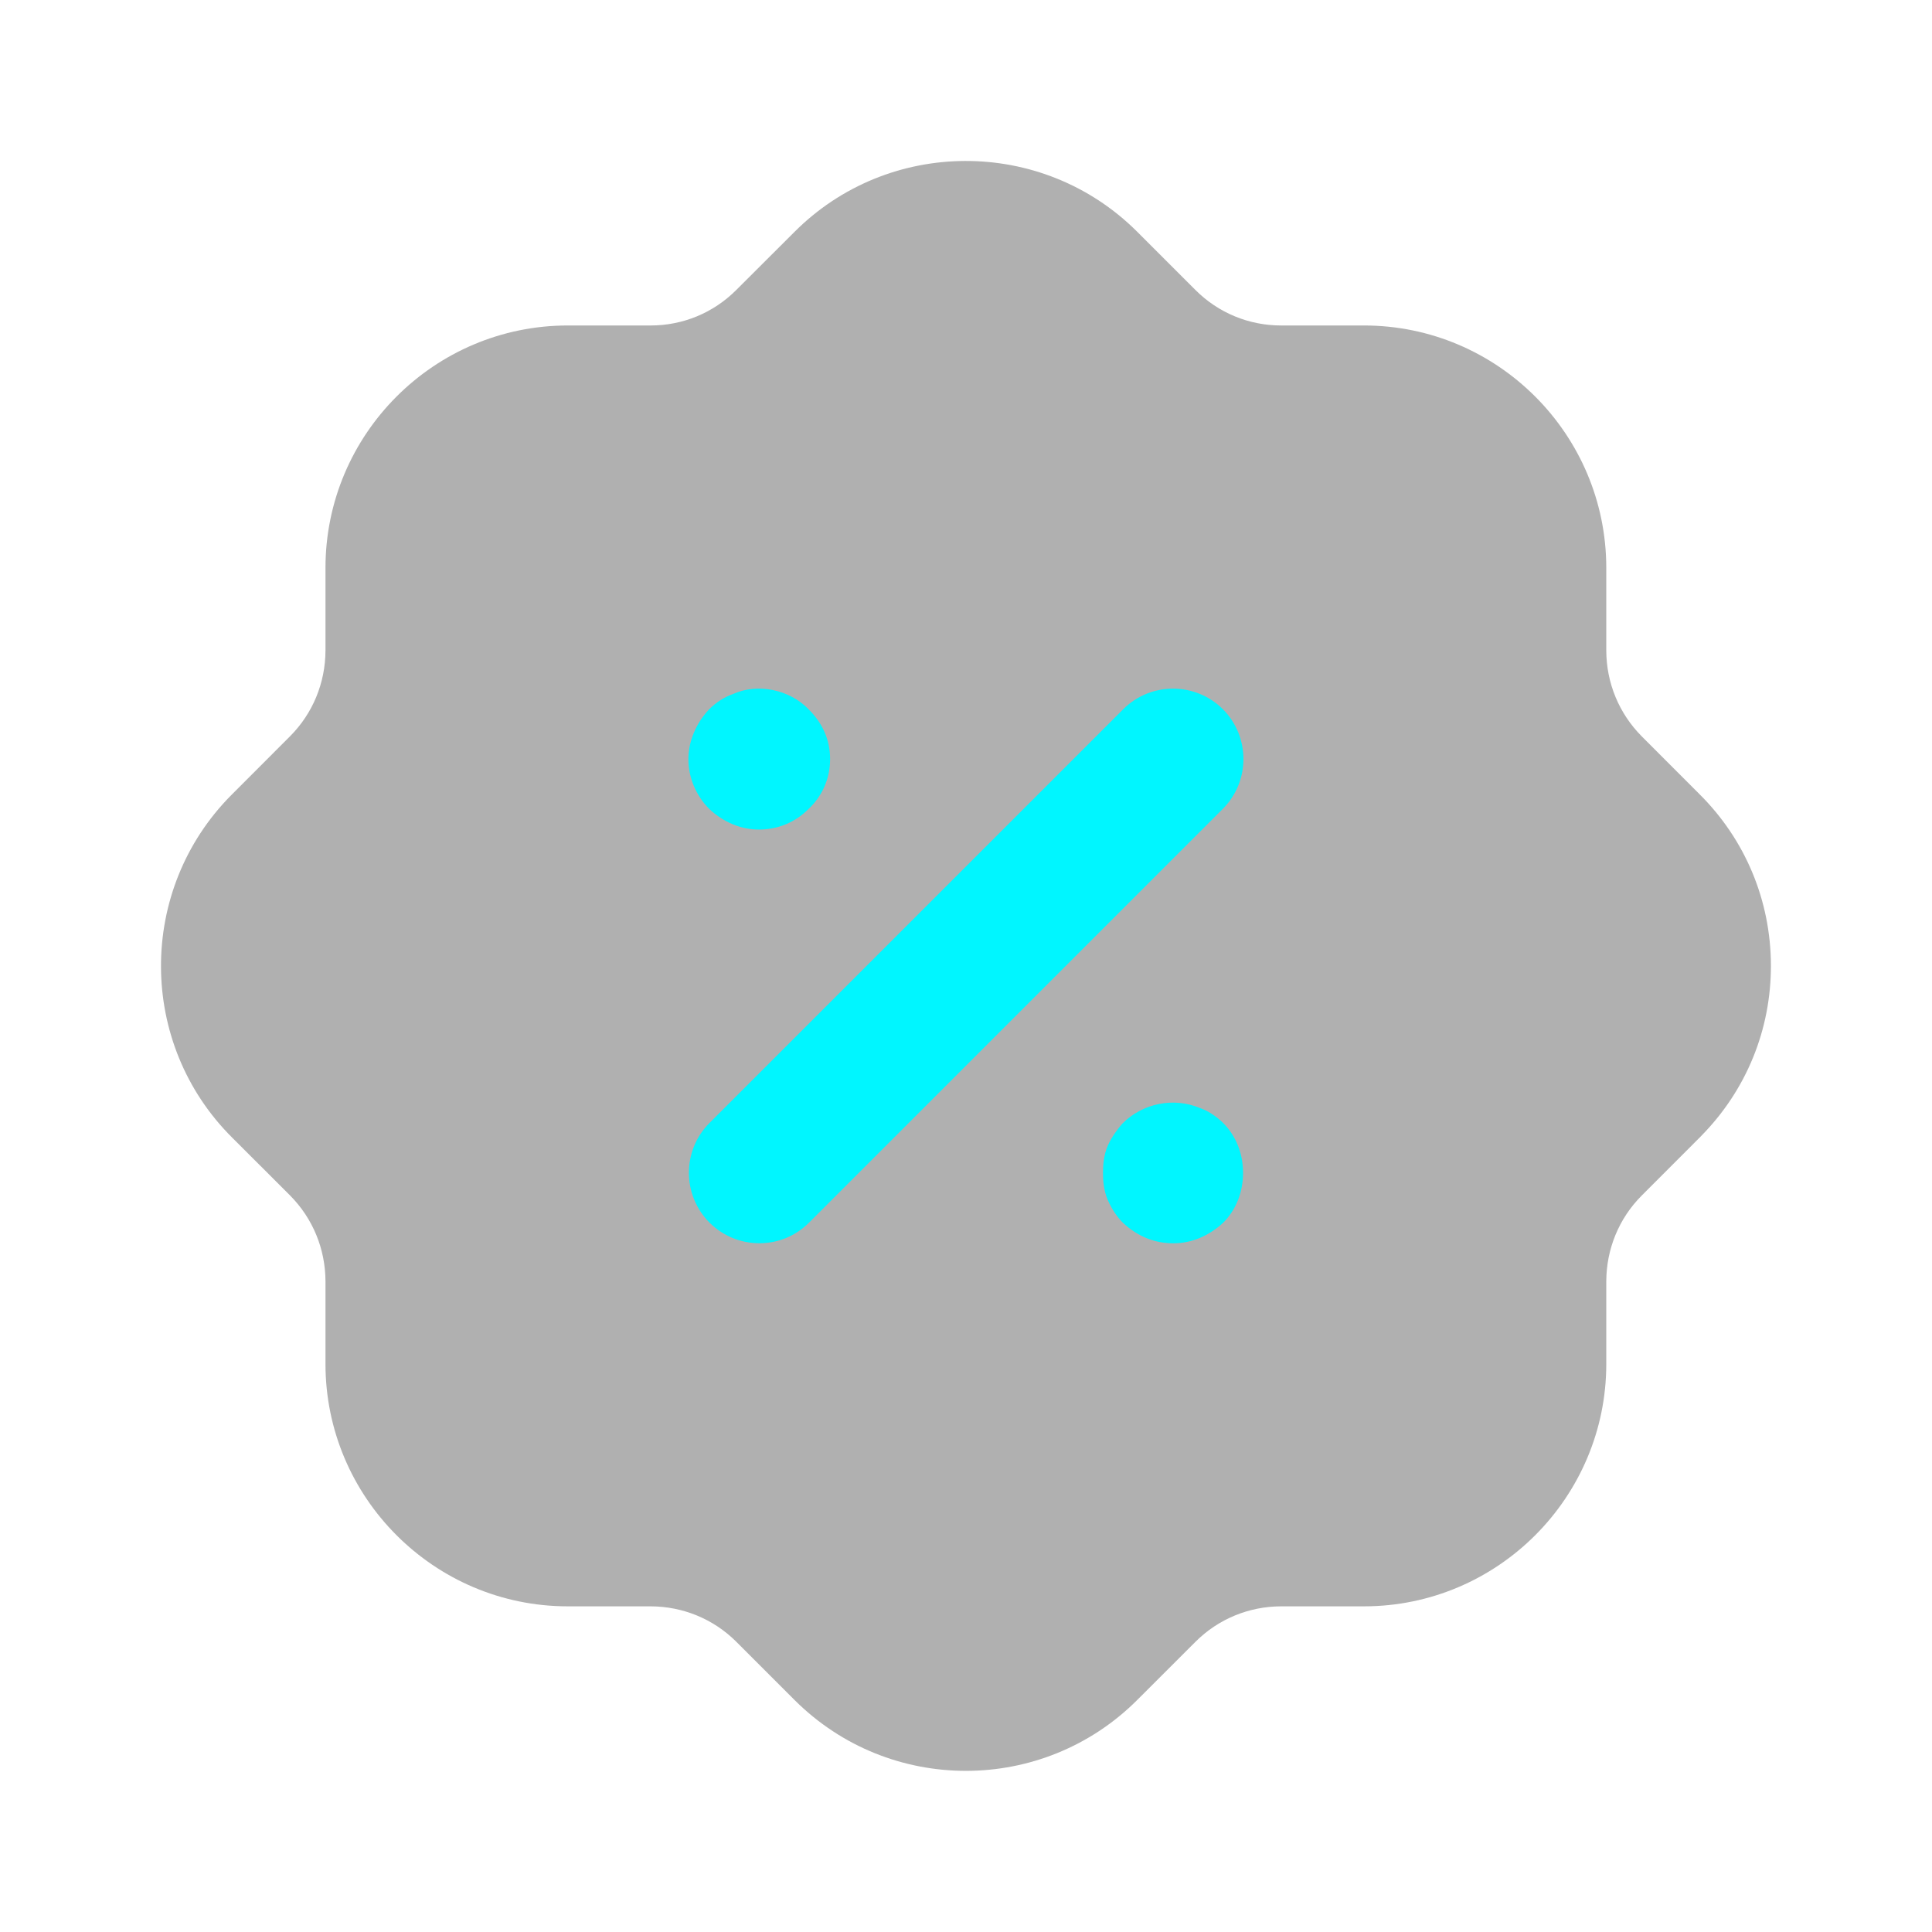
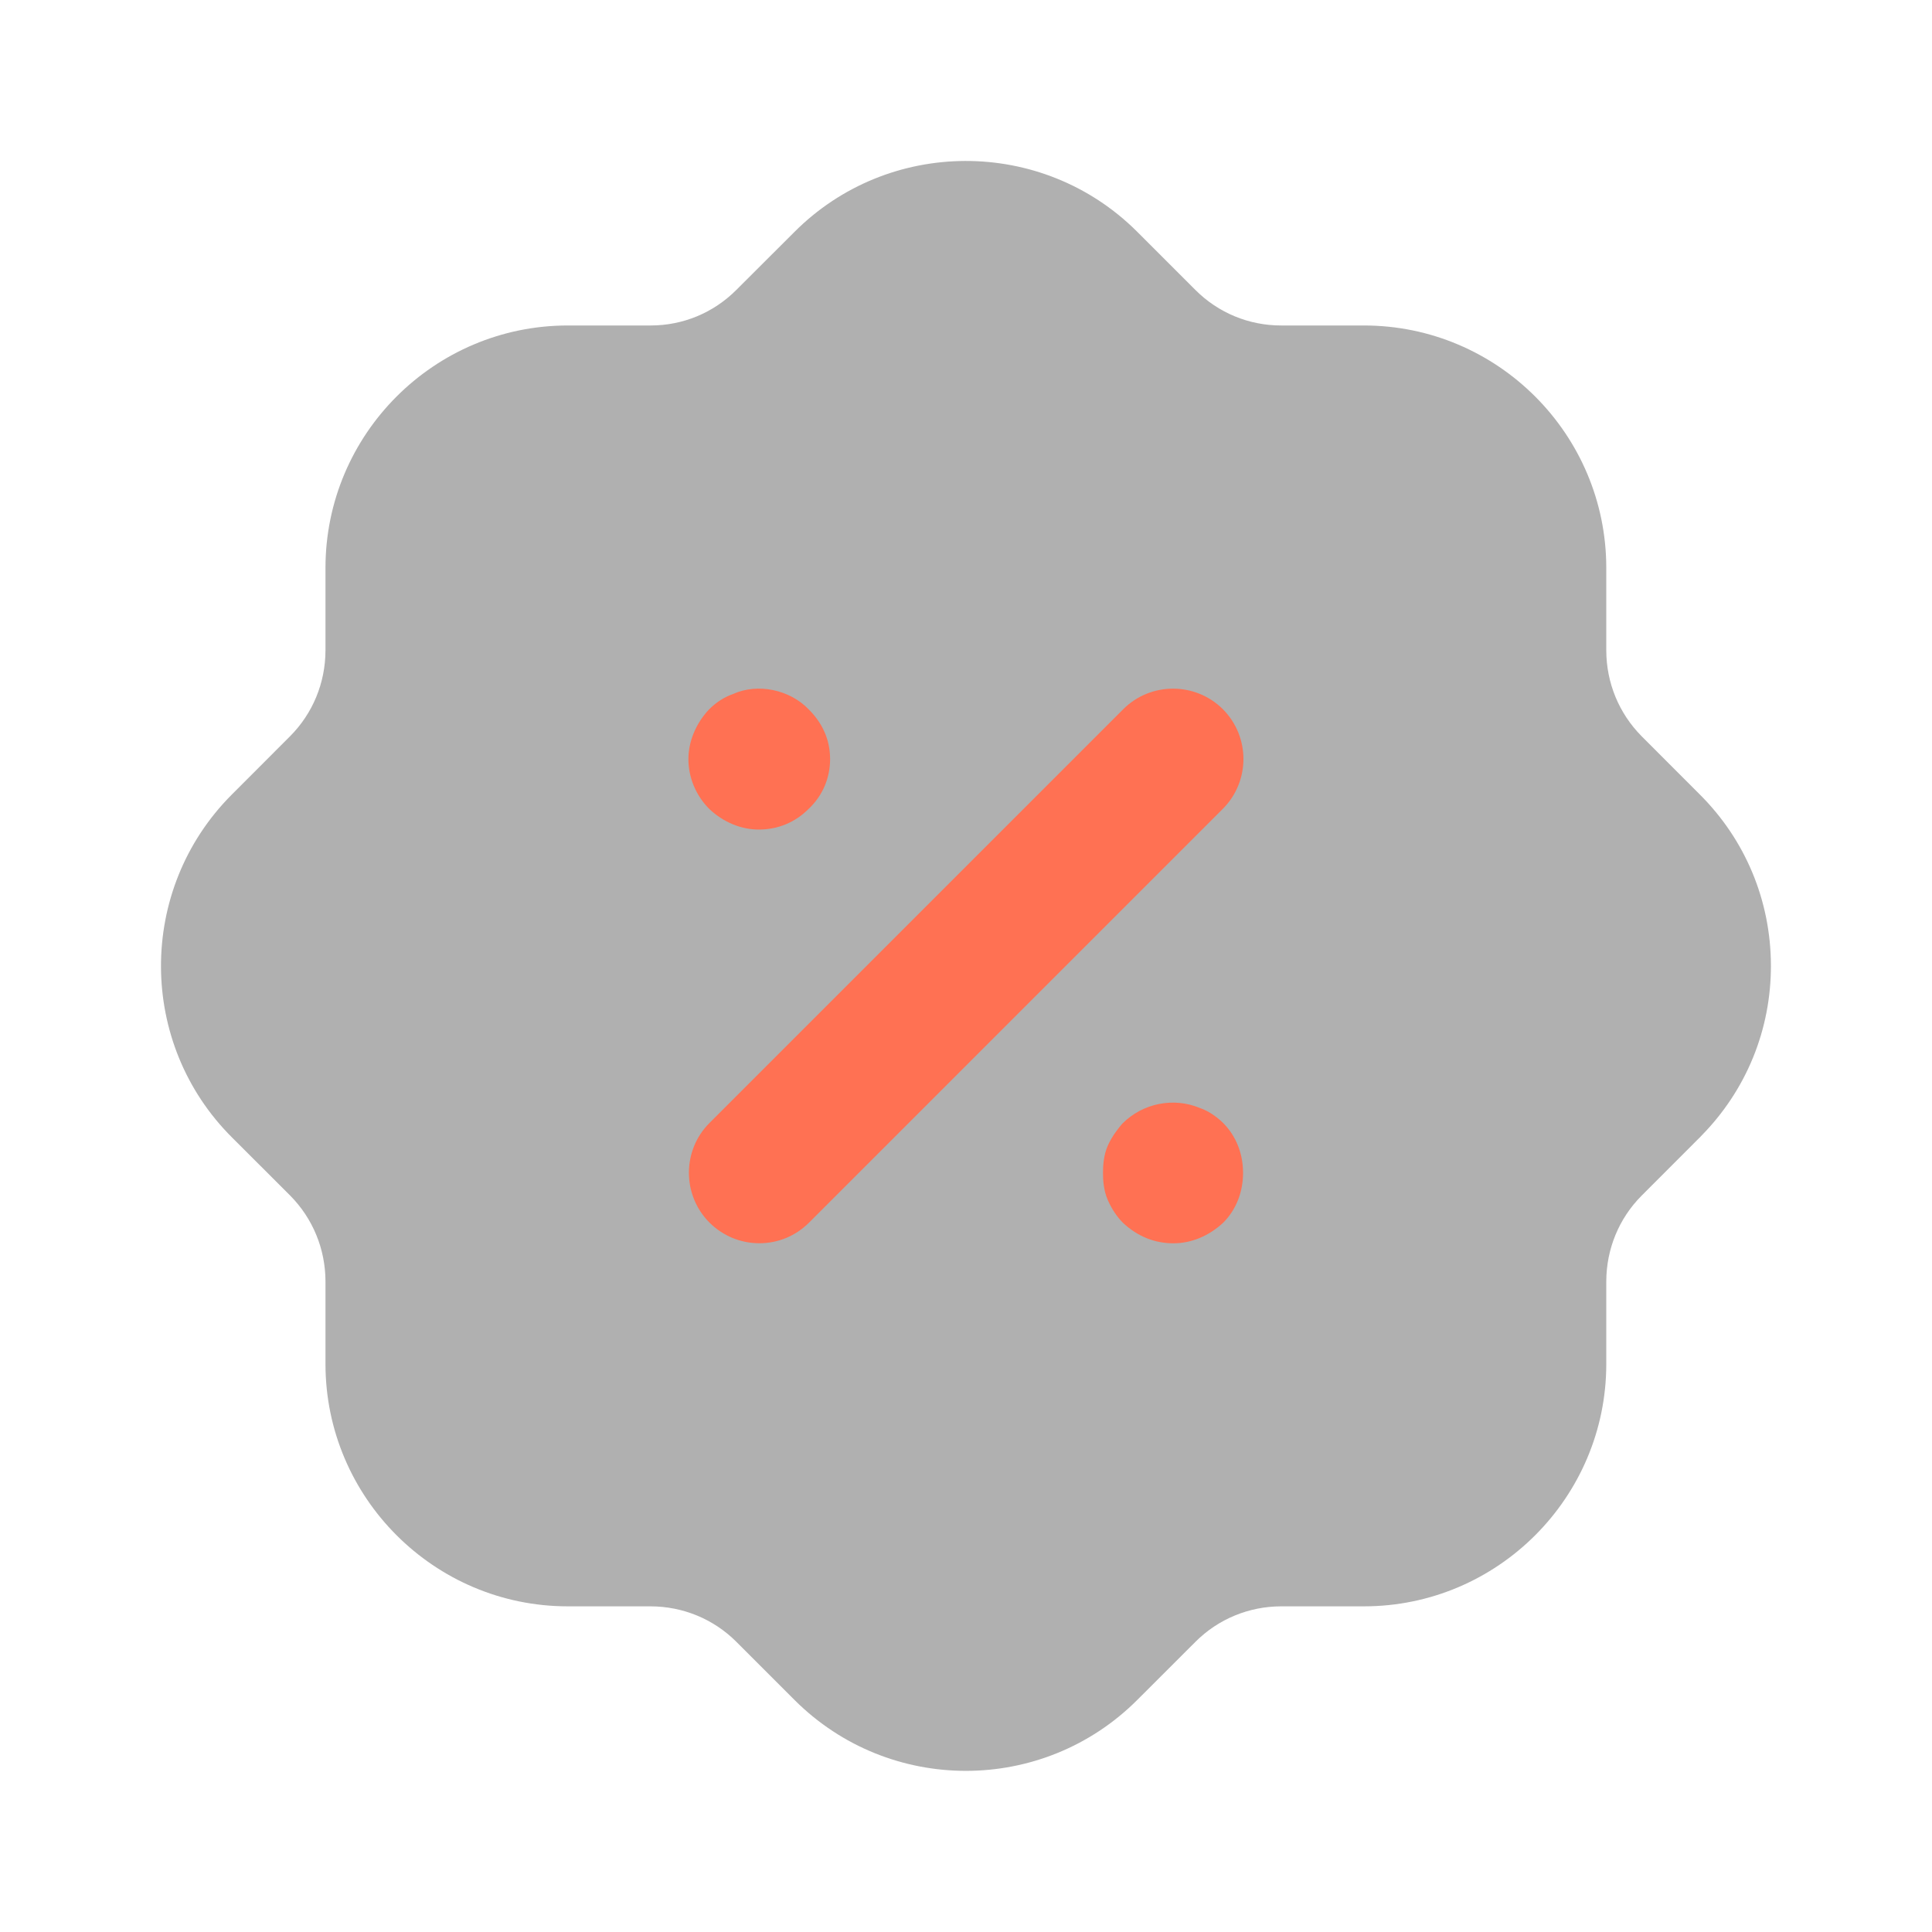
<svg xmlns="http://www.w3.org/2000/svg" width="32" height="32" viewBox="0 0 32 32" fill="none">
  <path opacity="0.4" d="M15.999 29.331C14.973 29.331 13.95 28.942 13.167 28.164L12.194 27.191C11.816 26.815 11.311 26.607 10.775 26.606H9.405C7.192 26.606 5.391 24.804 5.391 22.591V21.22C5.389 20.686 5.181 20.18 4.804 19.8L3.847 18.844C2.279 17.286 2.272 14.738 3.832 13.168L4.805 12.194C5.181 11.816 5.389 11.311 5.391 10.775V9.407C5.391 7.192 7.192 5.391 9.405 5.391H10.776C11.311 5.391 11.815 5.183 12.195 4.803L13.153 3.847C14.712 2.279 17.259 2.271 18.829 3.832L19.803 4.806C20.181 5.183 20.686 5.391 21.22 5.391H22.591C24.804 5.391 26.605 7.192 26.605 9.407V10.776C26.607 11.311 26.815 11.816 27.192 12.196L28.149 13.154C28.908 13.908 29.328 14.914 29.332 15.987C29.335 17.054 28.924 18.058 28.176 18.816C28.163 18.83 28.151 18.844 28.137 18.856L27.191 19.803C26.815 20.18 26.607 20.686 26.605 21.222V22.591C26.605 24.804 24.804 26.606 22.591 26.606H21.22C20.686 26.607 20.18 26.815 19.802 27.192L18.843 28.15C18.061 28.936 17.029 29.331 15.999 29.331" fill="#393939" />
-   <path fill-rule="evenodd" clip-rule="evenodd" d="M13.39 13.401C13.17 13.621 12.885 13.74 12.569 13.74C12.273 13.74 11.982 13.619 11.749 13.4C11.528 13.18 11.402 12.879 11.402 12.573C11.402 12.283 11.525 11.984 11.741 11.753C11.86 11.633 12.001 11.543 12.142 11.495C12.545 11.311 13.08 11.419 13.397 11.752C13.51 11.865 13.597 11.989 13.654 12.119C13.717 12.257 13.749 12.415 13.749 12.573C13.749 12.891 13.622 13.185 13.39 13.401ZM20.254 11.746C19.799 11.293 19.059 11.293 18.605 11.746L11.751 18.6C11.297 19.054 11.297 19.794 11.751 20.25C11.973 20.47 12.265 20.592 12.577 20.592C12.889 20.592 13.181 20.47 13.401 20.25L20.254 13.397C20.709 12.941 20.709 12.202 20.254 11.746ZM19.874 18.352C19.442 18.171 18.93 18.269 18.589 18.611C18.518 18.693 18.418 18.821 18.35 18.972C18.278 19.135 18.269 19.309 18.269 19.427C18.269 19.544 18.278 19.717 18.35 19.88C18.417 20.029 18.497 20.151 18.602 20.256C18.844 20.48 19.124 20.593 19.436 20.593C19.732 20.593 20.022 20.473 20.261 20.251C20.473 20.039 20.589 19.745 20.589 19.427C20.589 19.107 20.473 18.815 20.26 18.601C20.142 18.485 20.001 18.395 19.874 18.352Z" fill="#00F6FF" />
+   <path fill-rule="evenodd" clip-rule="evenodd" d="M13.39 13.401C13.17 13.621 12.885 13.74 12.569 13.74C12.273 13.74 11.982 13.619 11.749 13.4C11.528 13.18 11.402 12.879 11.402 12.573C11.402 12.283 11.525 11.984 11.741 11.753C11.86 11.633 12.001 11.543 12.142 11.495C12.545 11.311 13.08 11.419 13.397 11.752C13.51 11.865 13.597 11.989 13.654 12.119C13.717 12.257 13.749 12.415 13.749 12.573C13.749 12.891 13.622 13.185 13.39 13.401ZM20.254 11.746C19.799 11.293 19.059 11.293 18.605 11.746L11.751 18.6C11.297 19.054 11.297 19.794 11.751 20.25C11.973 20.47 12.265 20.592 12.577 20.592C12.889 20.592 13.181 20.47 13.401 20.25L20.254 13.397C20.709 12.941 20.709 12.202 20.254 11.746ZM19.874 18.352C19.442 18.171 18.93 18.269 18.589 18.611C18.518 18.693 18.418 18.821 18.35 18.972C18.278 19.135 18.269 19.309 18.269 19.427C18.269 19.544 18.278 19.717 18.35 19.88C18.417 20.029 18.497 20.151 18.602 20.256C18.844 20.48 19.124 20.593 19.436 20.593C19.732 20.593 20.022 20.473 20.261 20.251C20.473 20.039 20.589 19.745 20.589 19.427C20.589 19.107 20.473 18.815 20.26 18.601C20.142 18.485 20.001 18.395 19.874 18.352Z" fill="#ff7153" />
</svg>
